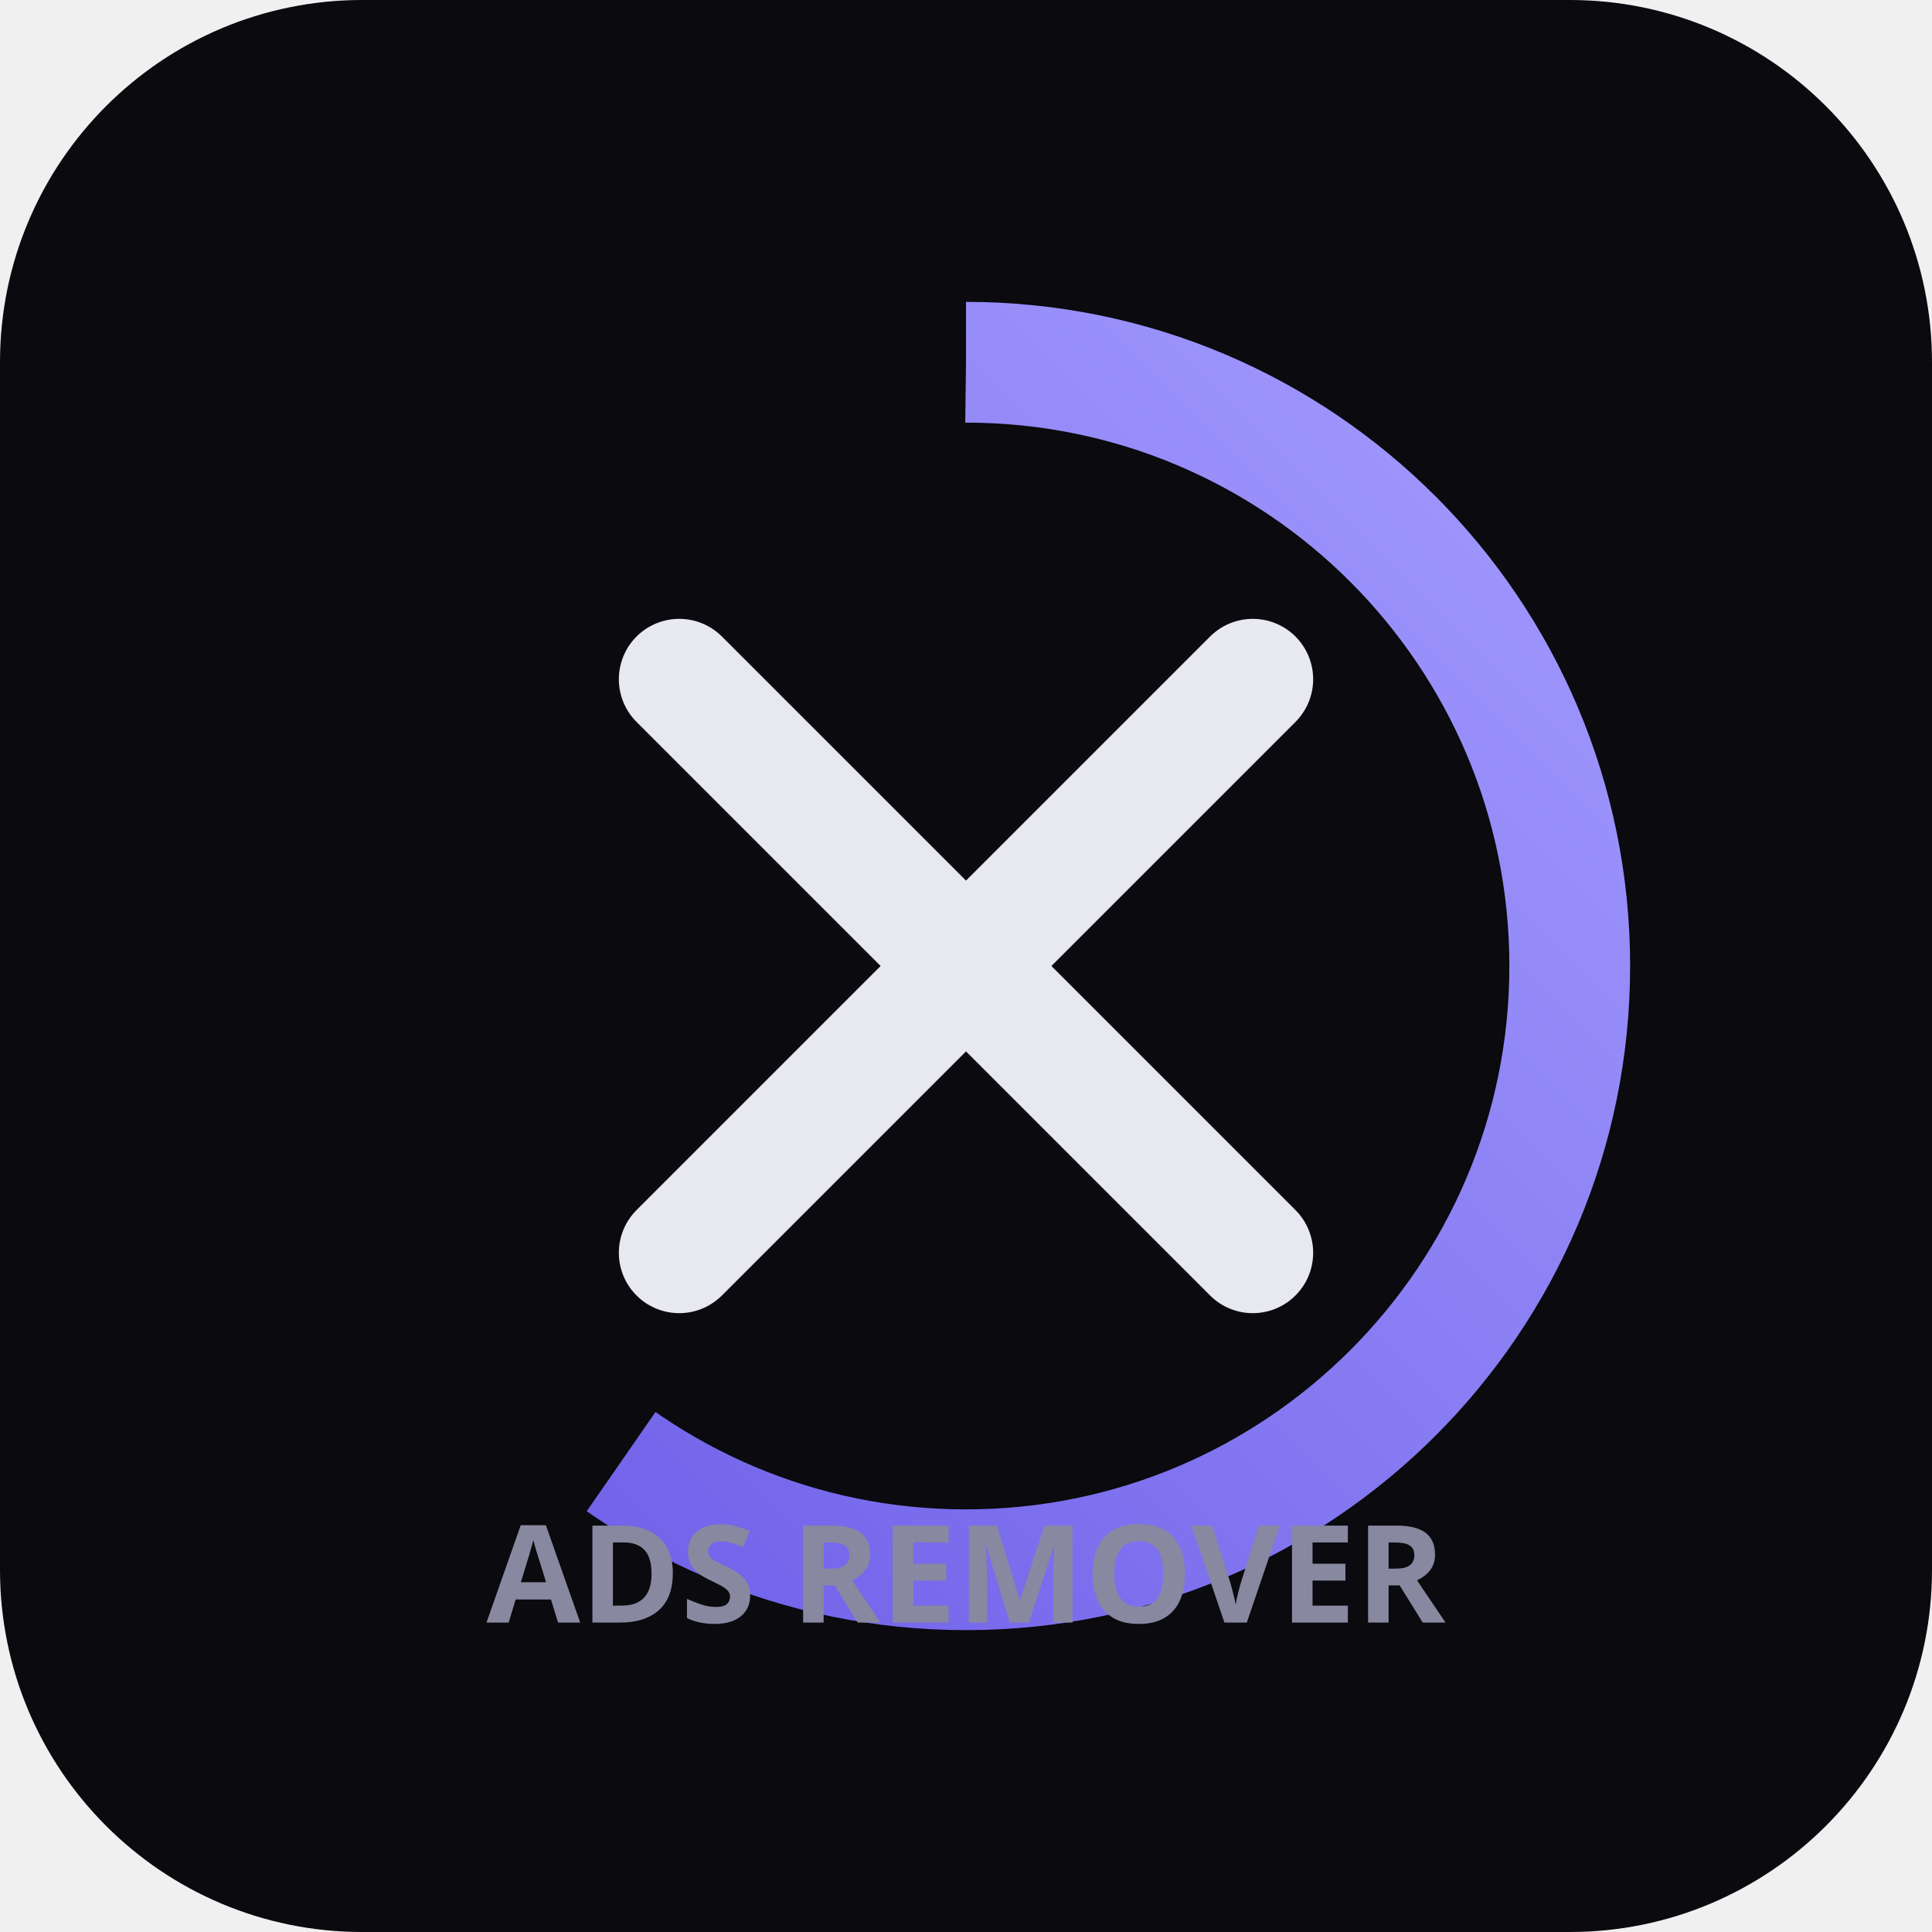
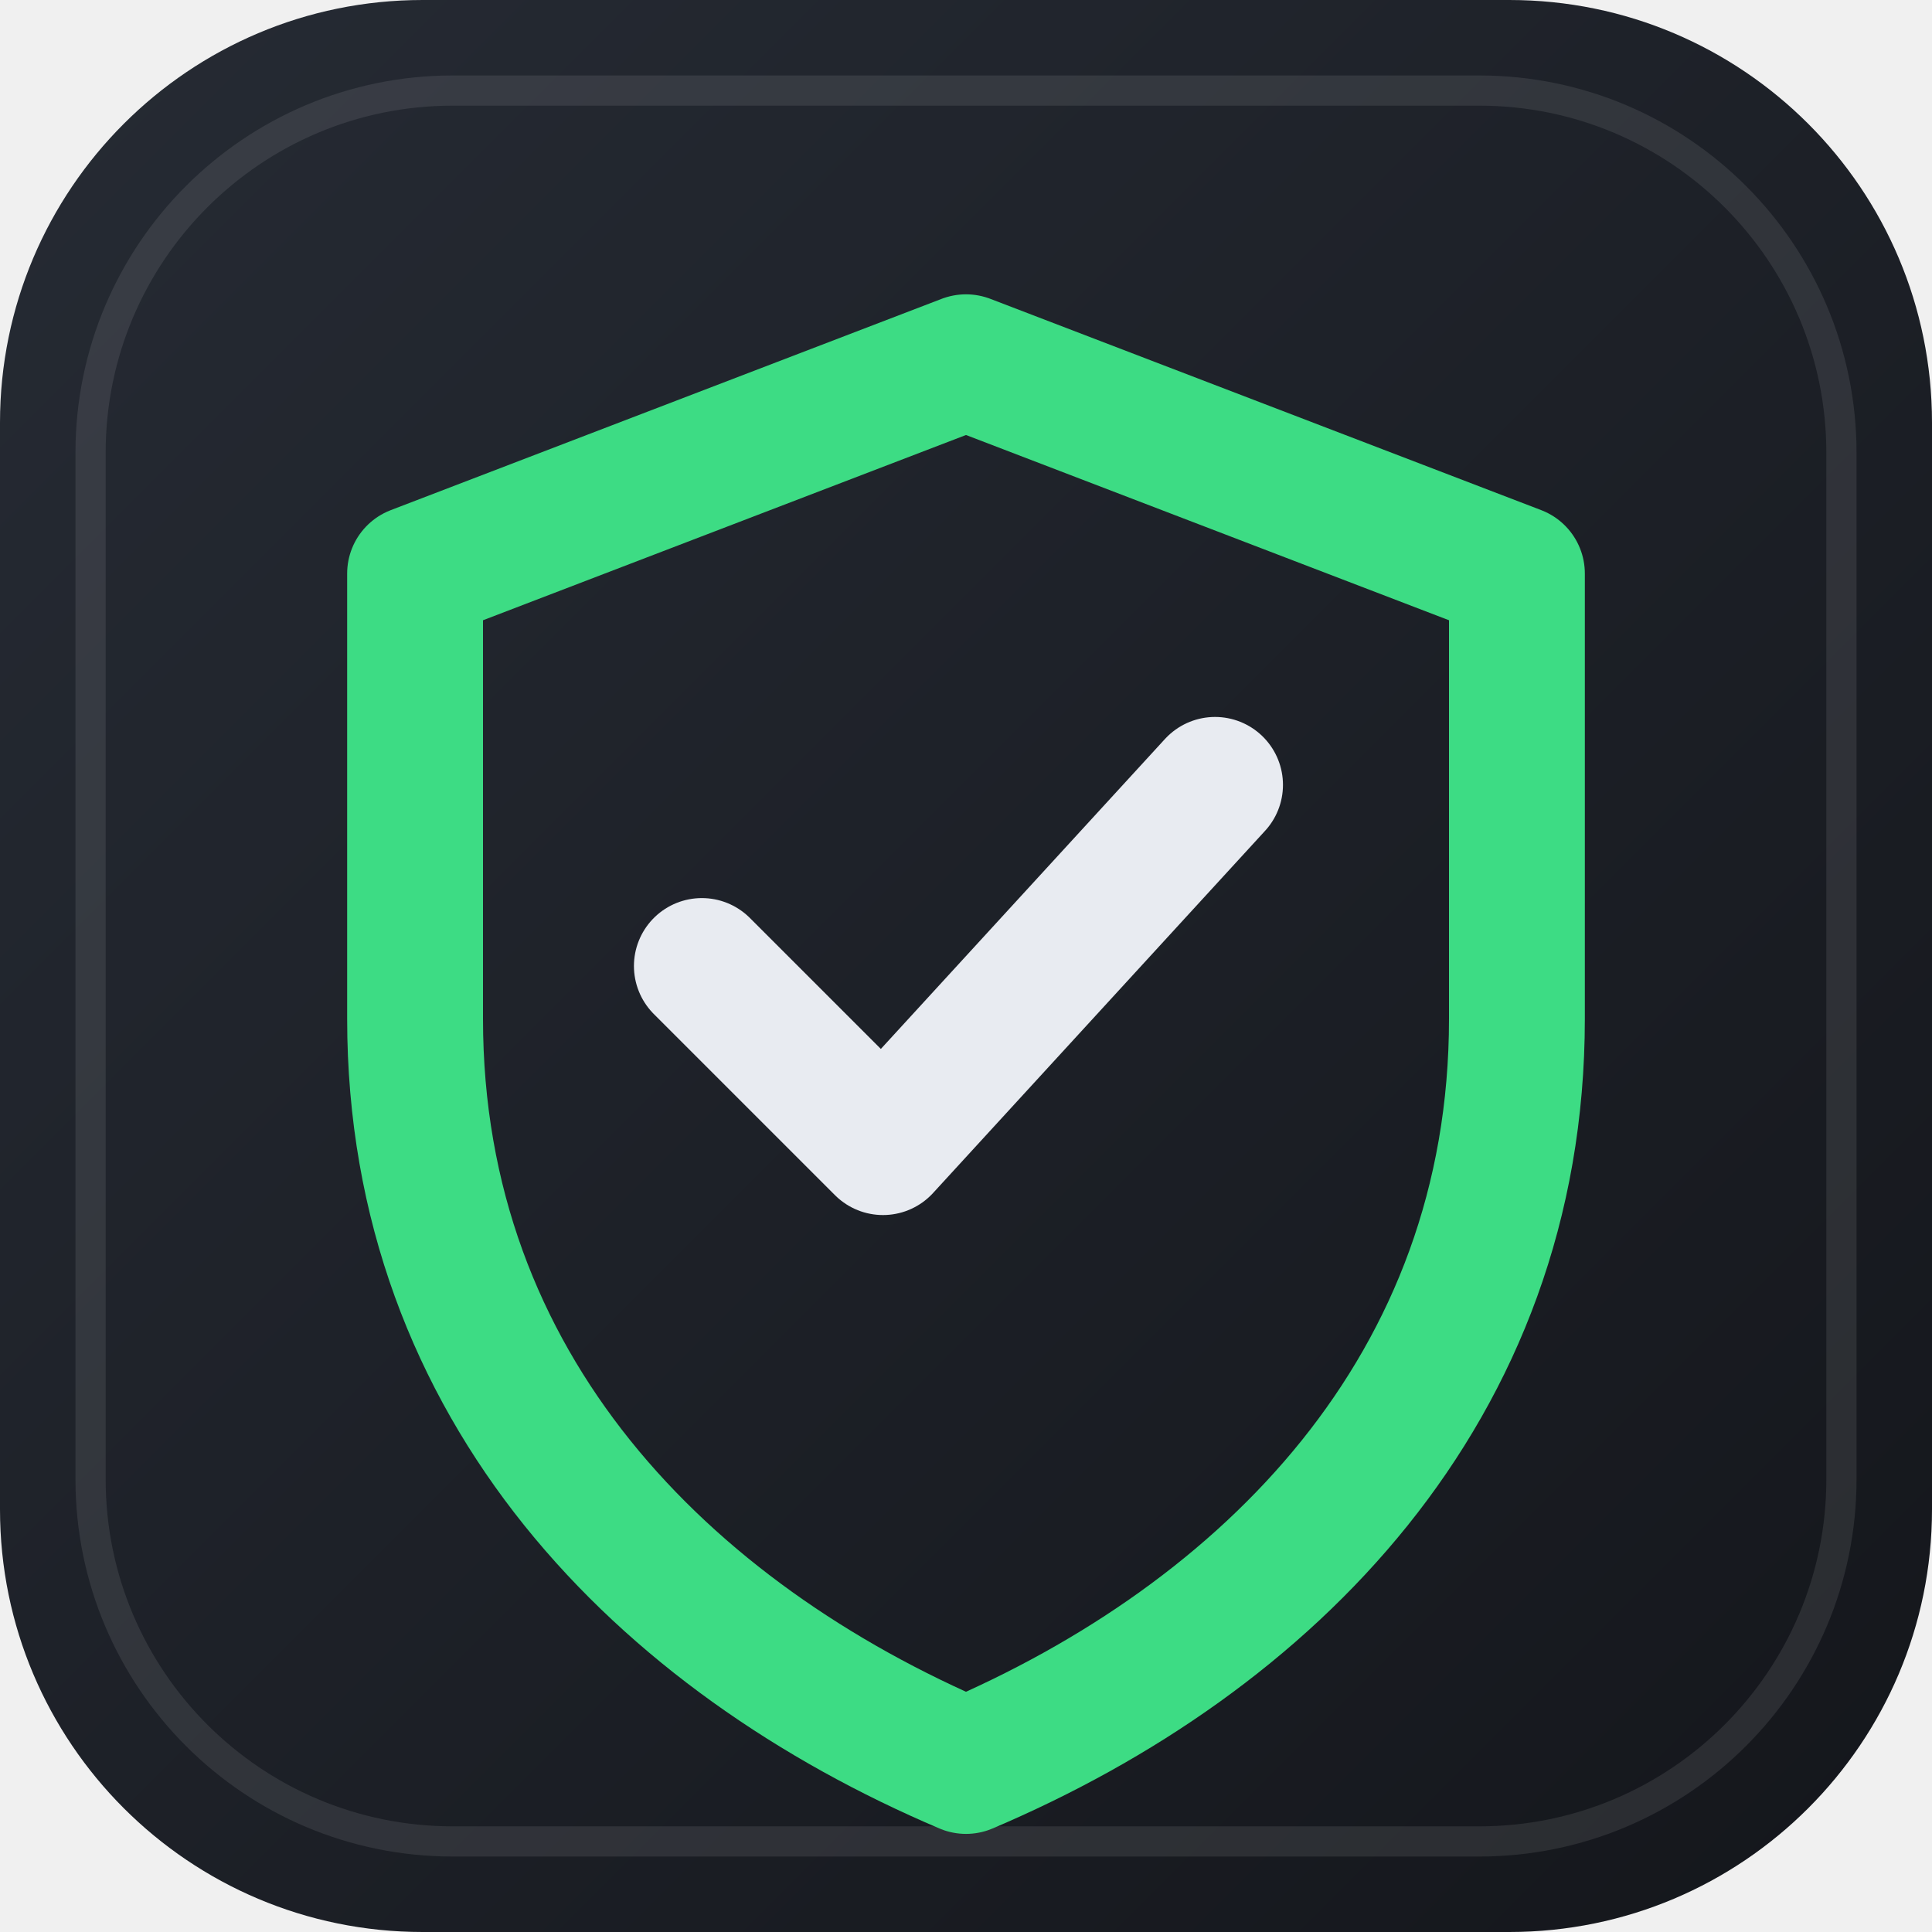
<svg xmlns="http://www.w3.org/2000/svg" viewBox="0 0 512 512">
  <defs>
-     <linearGradient id="g" x1="0%" y1="0%" x2="100%" y2="100%">
-       <stop offset="0%" style="stop-color:#6c5ce7" />
-       <stop offset="100%" style="stop-color:#a29bfe" />
+     <linearGradient id="far-bg" x1="0%" y1="0%" x2="100%" y2="100%">
+       <stop offset="0%" stop-color="#262b34" />
+       <stop offset="100%" stop-color="#14161b" />
    </linearGradient>
  </defs>
-   <rect width="512" height="512" rx="96" fill="#0a0a0f" />
-   <circle cx="256" cy="256" r="160" fill="none" stroke="url(#g)" stroke-width="32" stroke-dasharray="800" stroke-dashoffset="200" transform="rotate(-90 256 256)" />
-   <line x1="180" y1="180" x2="332" y2="332" stroke="#e8e8f0" stroke-width="32" stroke-linecap="round" />
-   <line x1="332" y1="180" x2="180" y2="332" stroke="#e8e8f0" stroke-width="32" stroke-linecap="round" />
-   <text x="256" y="430" text-anchor="middle" fill="#8888a0" font-family="system-ui,sans-serif" font-size="36" font-weight="600">ADS REMOVER</text>
+   <rect width="512" height="512" rx="112" fill="url(#far-bg)" />
+   <rect x="24" y="24" width="464" height="464" rx="96" fill="none" stroke="#ffffff" stroke-opacity="0.09" stroke-width="8" />
+   <path d="M256 96 402 152v118c0 98-66 164-146 198-80-34-146-100-146-198V152L256 96z" fill="none" stroke="#3ddc84" stroke-width="36" stroke-linejoin="round" />
+   <path d="M186 256l48 48 88-96" fill="none" stroke="#e8ebf1" stroke-width="36" stroke-linecap="round" stroke-linejoin="round" />
</svg>
